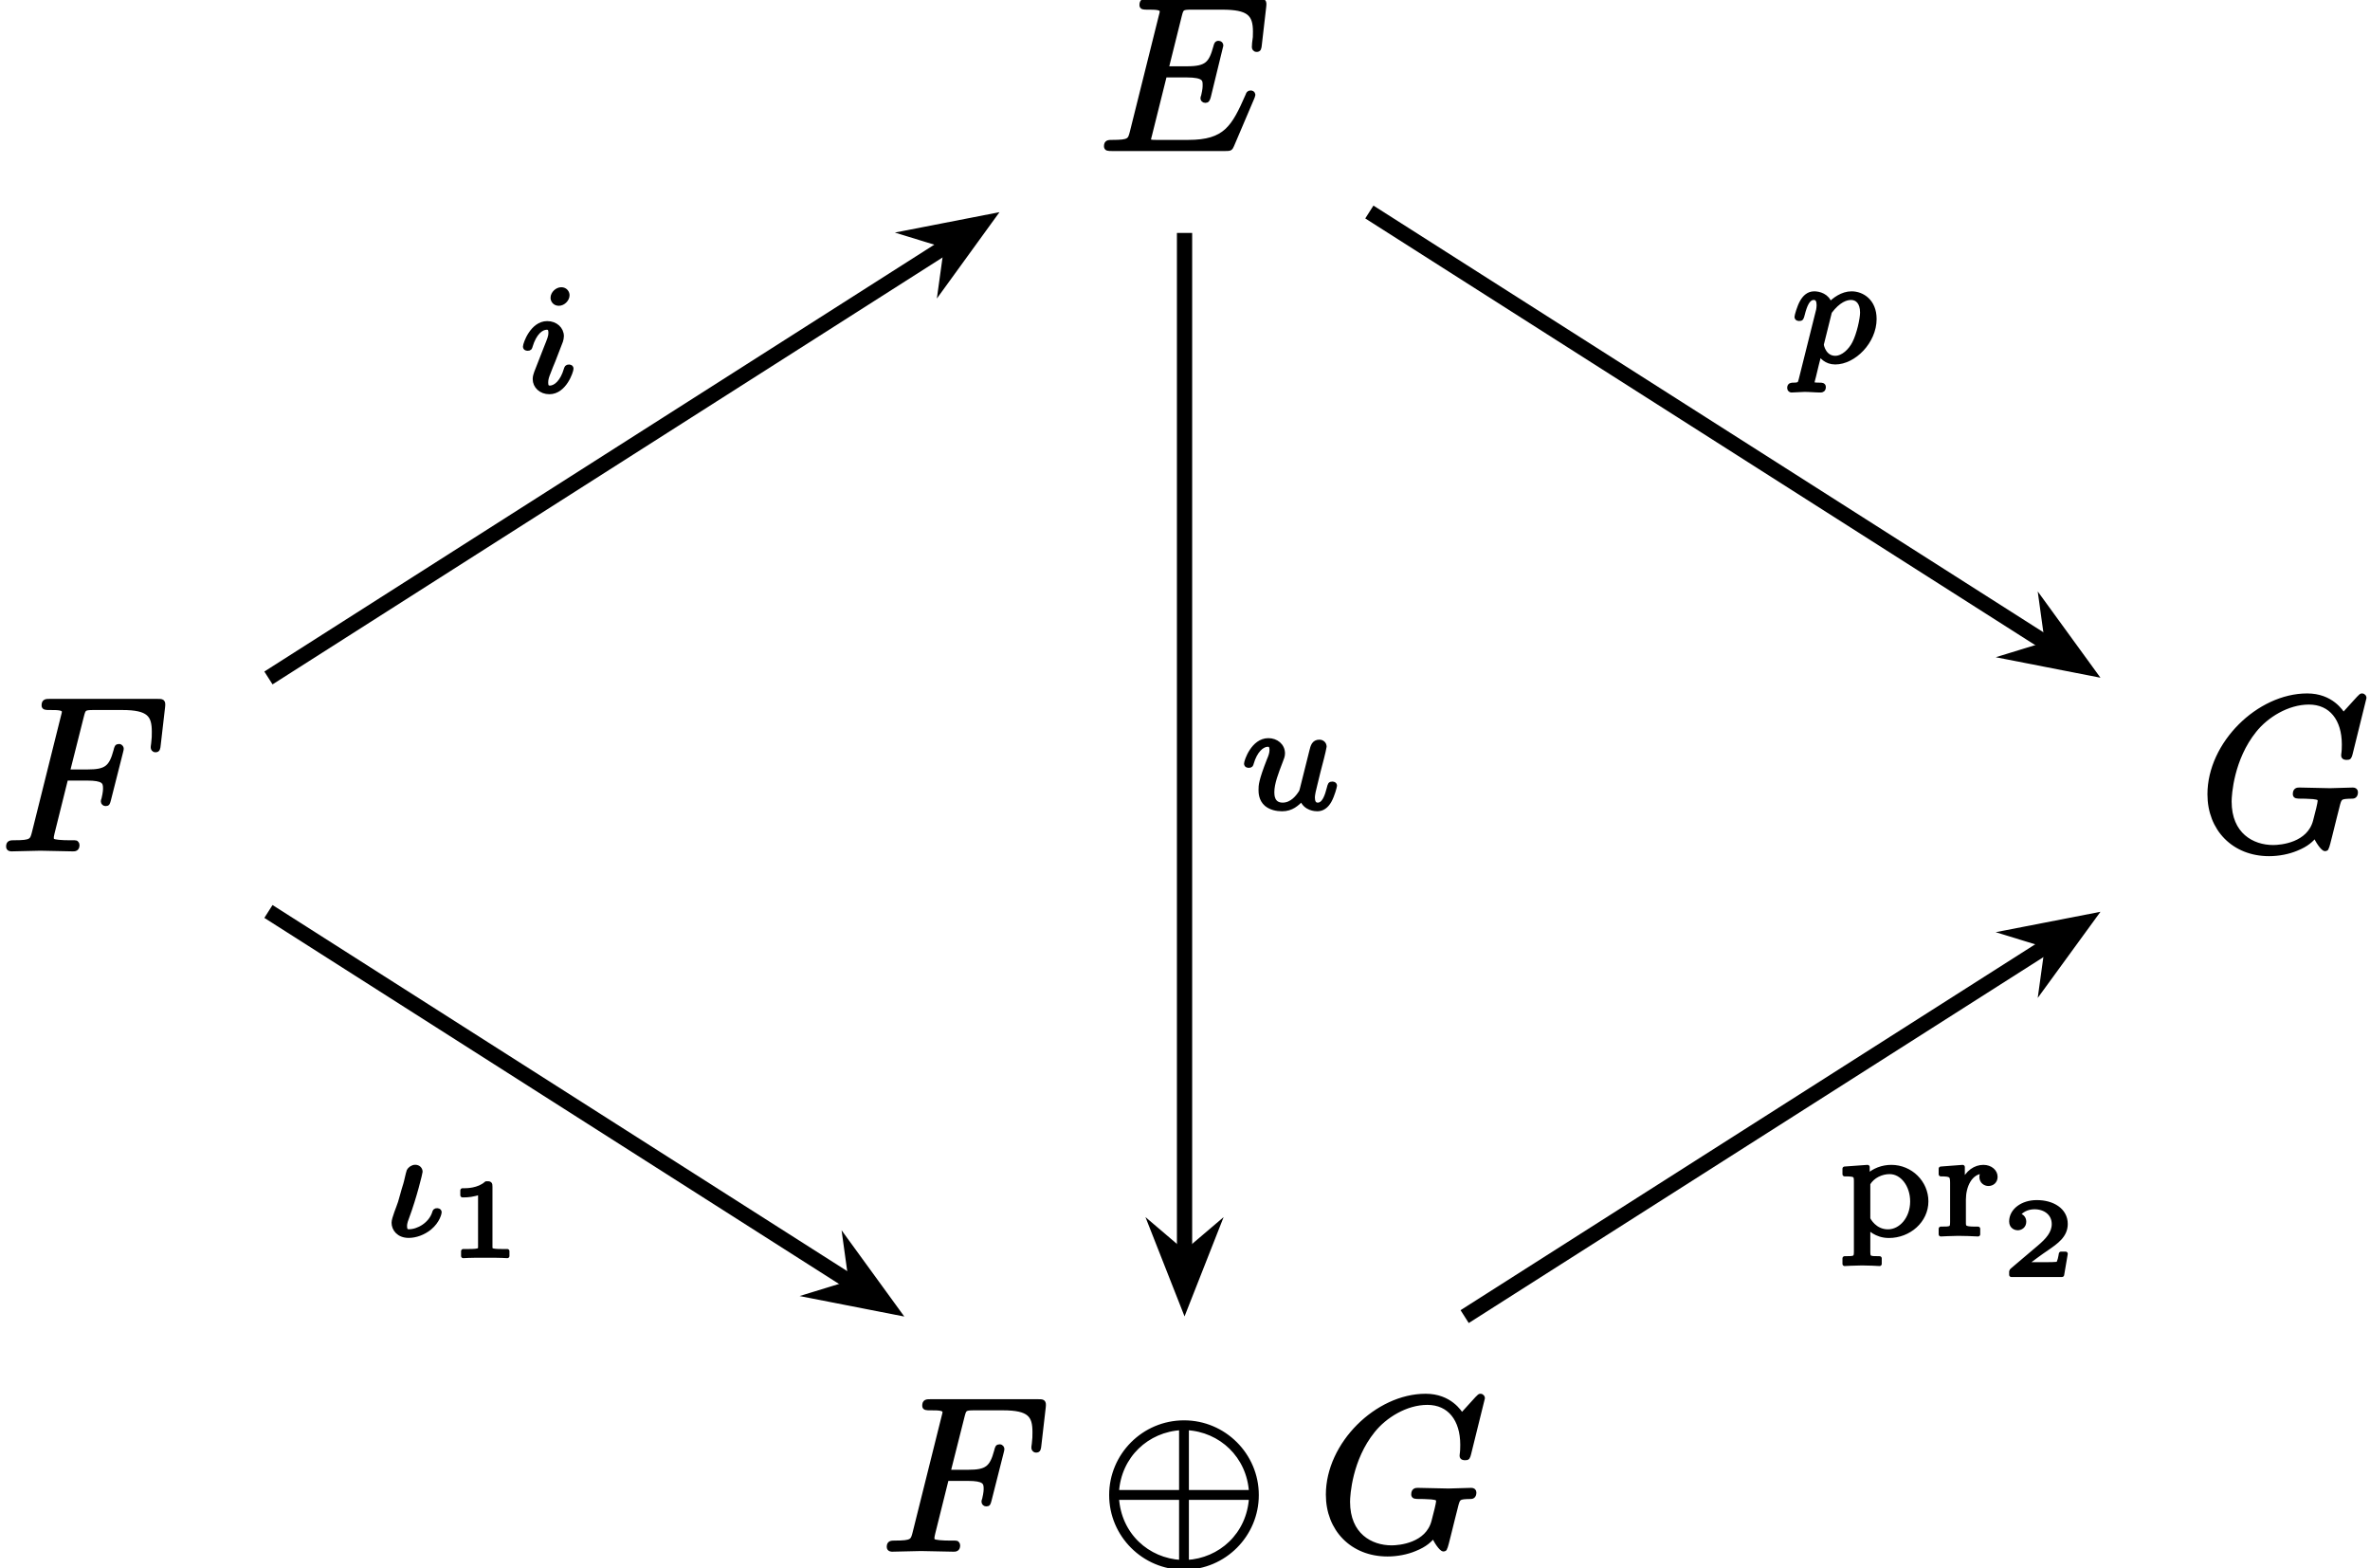
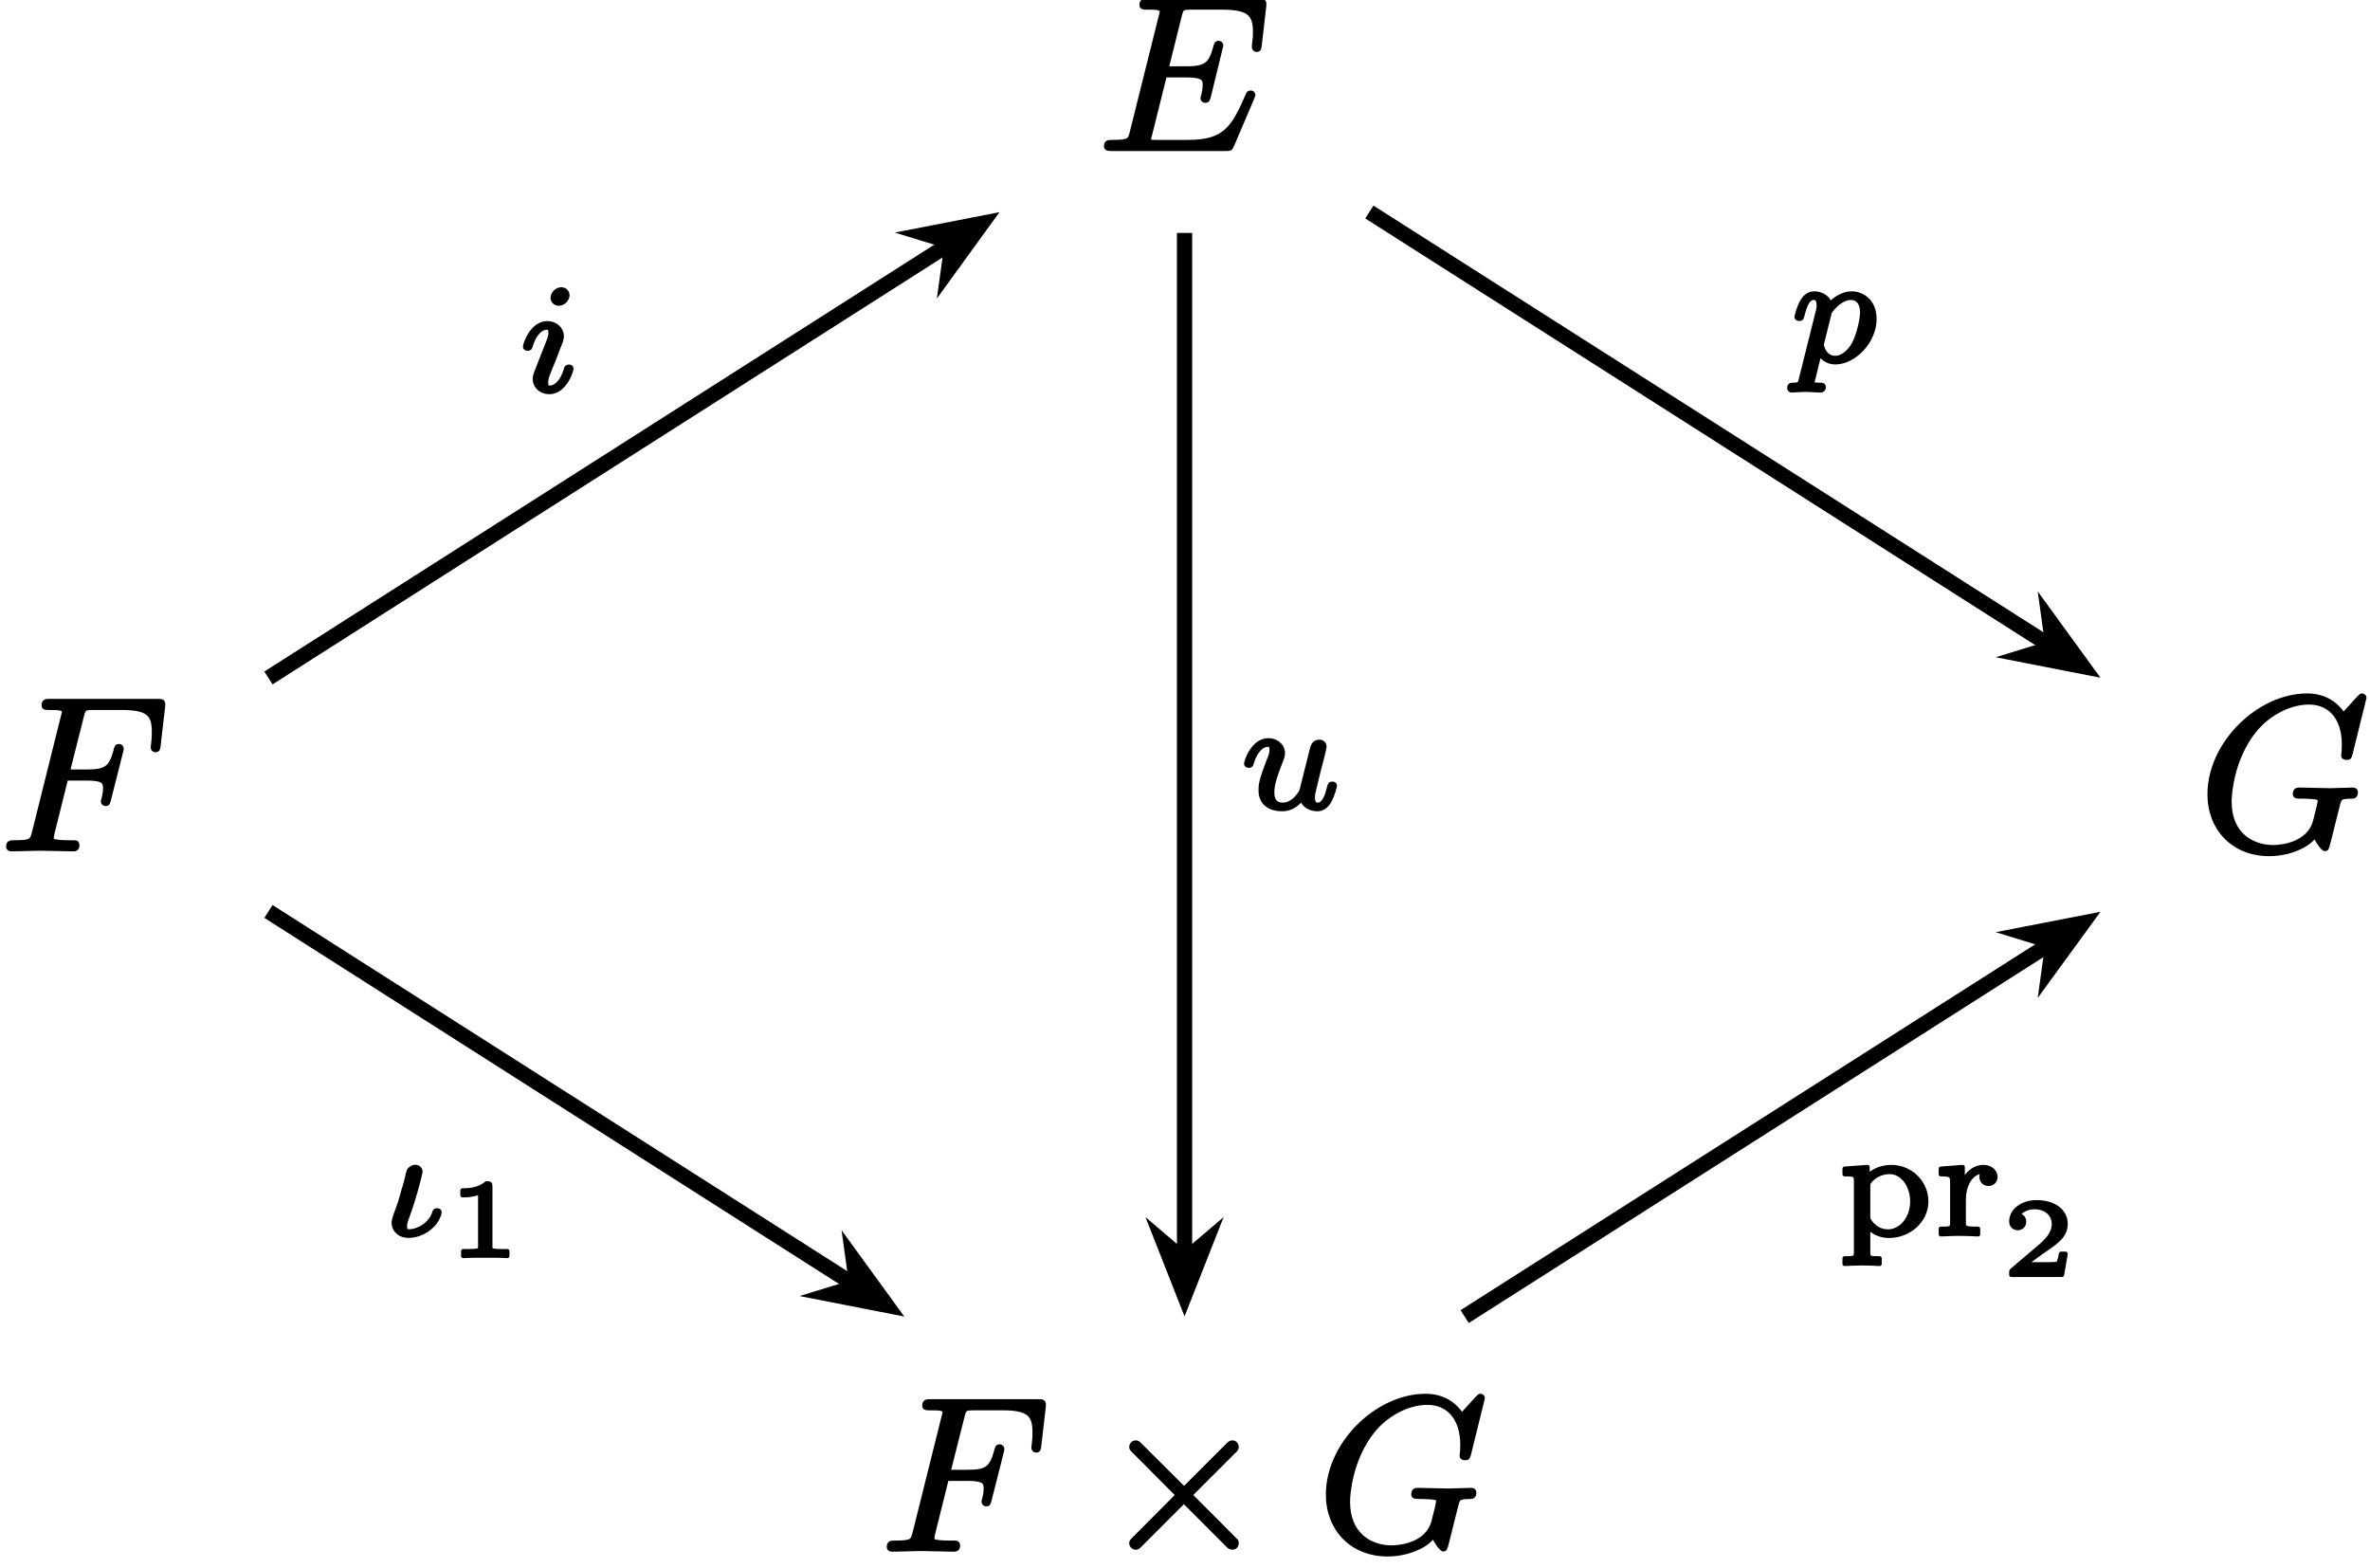
<svg xmlns="http://www.w3.org/2000/svg" xmlns:xlink="http://www.w3.org/1999/xlink" version="1.1" width="108.402pt" height="71.703pt" viewBox="-65.719 -66.361 108.402 71.703">
  <defs>
    <path id="g3-112" d="M1.939 1.102C1.485 1.102 1.416 1.102 1.416 .802V-.335C1.451-.3 1.778 .07 2.364 .07C3.285 .07 4.073-.621 4.073-1.506C4.073-2.364 3.361-3.075 2.476-3.075C2.078-3.075 1.674-2.929 1.388-2.65V-3.075L.342-2.999V-2.748C.83-2.748 .865-2.713 .865-2.42V.802C.865 1.102 .795 1.102 .342 1.102V1.353C.356 1.353 .844 1.325 1.137 1.325C1.395 1.325 1.876 1.346 1.939 1.353V1.102ZM1.416-2.322C1.625-2.671 2.029-2.852 2.399-2.852C2.985-2.852 3.438-2.239 3.438-1.506C3.438-.711 2.915-.126 2.322-.126C1.709-.126 1.437-.663 1.416-.704V-2.322Z" />
    <path id="g3-114" d="M1.388-1.59C1.388-2.176 1.66-2.88 2.322-2.88C2.26-2.831 2.204-2.741 2.204-2.629C2.204-2.399 2.385-2.308 2.518-2.308C2.685-2.308 2.838-2.42 2.838-2.629C2.838-2.866 2.615-3.075 2.287-3.075C1.939-3.075 1.555-2.859 1.346-2.329H1.339V-3.075L.342-2.999V-2.748C.809-2.748 .865-2.699 .865-2.357V-.551C.865-.251 .795-.251 .342-.251V0C.377 0 .851-.028 1.137-.028C1.437-.028 1.743-.014 2.043 0V-.251H1.904C1.388-.251 1.388-.328 1.388-.565V-1.59Z" />
    <path id="g4-49" d="M1.983-3.168C1.983-3.318 1.968-3.318 1.803-3.318C1.45-2.999 .897-2.999 .797-2.999H.712V-2.78H.797C.912-2.78 1.235-2.795 1.524-2.919V-.428C1.524-.274 1.524-.219 .996-.219H.747V0C1.021-.02 1.465-.02 1.753-.02S2.486-.02 2.76 0V-.219H2.511C1.983-.219 1.983-.274 1.983-.428V-3.168Z" />
    <path id="g4-50" d="M2.934-.961H2.725C2.71-.867 2.66-.558 2.58-.508C2.54-.478 2.122-.478 2.047-.478H1.071C1.4-.722 1.768-1.001 2.067-1.2C2.516-1.509 2.934-1.798 2.934-2.326C2.934-2.964 2.331-3.318 1.619-3.318C.946-3.318 .453-2.929 .453-2.441C.453-2.182 .672-2.137 .742-2.137C.877-2.137 1.036-2.227 1.036-2.431C1.036-2.61 .907-2.71 .752-2.725C.892-2.949 1.181-3.098 1.514-3.098C1.998-3.098 2.401-2.809 2.401-2.321C2.401-1.903 2.112-1.584 1.729-1.26L.513-.229C.463-.184 .458-.184 .453-.149V0H2.77L2.934-.961Z" />
    <path id="g2-19" d="M.809-1.451C.739-1.227 .516-.718 .516-.523C.516-.244 .732 .07 1.2 .07C1.513 .07 1.869-.056 2.155-.286C2.545-.607 2.608-.983 2.608-.997C2.608-1.088 2.518-1.088 2.497-1.088C2.406-1.088 2.392-1.06 2.364-.955C2.19-.446 1.639-.126 1.213-.126C1.116-.126 1.025-.146 1.025-.37C1.025-.418 1.025-.523 1.109-.732C1.485-1.736 1.736-2.824 1.736-2.852C1.736-2.978 1.639-3.075 1.499-3.075C1.367-3.075 1.248-2.978 1.206-2.894C1.158-2.762 1.095-2.427 1.053-2.294C1.011-2.183 .934-1.883 .9-1.771L.809-1.451Z" />
    <path id="g2-105" d="M2.26-4.359C2.26-4.47 2.176-4.624 1.981-4.624C1.792-4.624 1.59-4.442 1.59-4.24C1.59-4.122 1.681-3.975 1.869-3.975C2.071-3.975 2.26-4.17 2.26-4.359ZM.837-.816C.809-.725 .774-.642 .774-.523C.774-.195 1.053 .07 1.437 .07C2.134 .07 2.441-.893 2.441-.997C2.441-1.088 2.35-1.088 2.329-1.088C2.232-1.088 2.225-1.046 2.197-.969C2.036-.411 1.73-.126 1.458-.126C1.318-.126 1.283-.216 1.283-.37C1.283-.53 1.332-.663 1.395-.816C1.465-1.004 1.541-1.193 1.618-1.374C1.681-1.541 1.932-2.176 1.96-2.26C1.981-2.329 2.001-2.413 2.001-2.483C2.001-2.81 1.723-3.075 1.339-3.075C.649-3.075 .328-2.127 .328-2.008C.328-1.918 .425-1.918 .446-1.918C.544-1.918 .551-1.953 .572-2.029C.753-2.629 1.06-2.88 1.318-2.88C1.43-2.88 1.492-2.824 1.492-2.636C1.492-2.476 1.451-2.371 1.276-1.939L.837-.816Z" />
    <path id="g2-112" d="M.523 .851C.474 1.046 .46 1.102 .181 1.102C.091 1.102-.007 1.102-.007 1.248C-.007 1.325 .056 1.353 .091 1.353C.272 1.353 .502 1.325 .69 1.325C.928 1.325 1.193 1.353 1.423 1.353C1.485 1.353 1.562 1.332 1.562 1.2C1.562 1.102 1.465 1.102 1.381 1.102C1.227 1.102 1.039 1.102 1.039 1.018C1.039 .983 1.088 .802 1.116 .697C1.2 .328 1.297-.049 1.374-.342C1.458-.202 1.674 .07 2.092 .07C2.943 .07 3.884-.872 3.884-1.911C3.884-2.727 3.32-3.075 2.838-3.075C2.406-3.075 2.036-2.783 1.848-2.587C1.73-2.985 1.339-3.075 1.13-3.075C.858-3.075 .69-2.894 .579-2.706C.439-2.469 .328-2.05 .328-2.008C.328-1.918 .425-1.918 .446-1.918C.544-1.918 .551-1.939 .6-2.127C.704-2.532 .837-2.88 1.109-2.88C1.29-2.88 1.339-2.727 1.339-2.538C1.339-2.462 1.325-2.371 1.318-2.329L.523 .851ZM1.841-2.239C2.246-2.776 2.594-2.88 2.817-2.88C3.089-2.88 3.327-2.678 3.327-2.204C3.327-1.918 3.173-1.206 2.964-.802C2.79-.46 2.448-.126 2.092-.126C1.597-.126 1.471-.663 1.471-.732C1.471-.76 1.485-.809 1.492-.837L1.841-2.239Z" />
    <path id="g2-117" d="M2.95-1.13C2.915-.99 2.852-.725 2.838-.718C2.706-.502 2.427-.126 1.995-.126C1.513-.126 1.513-.579 1.513-.704C1.513-1.116 1.709-1.611 1.904-2.12C1.96-2.26 2.001-2.364 2.001-2.476C2.001-2.838 1.695-3.075 1.339-3.075C.642-3.075 .328-2.12 .328-2.008C.328-1.918 .425-1.918 .446-1.918C.544-1.918 .551-1.953 .572-2.029C.739-2.601 1.046-2.88 1.318-2.88C1.437-2.88 1.492-2.803 1.492-2.636C1.492-2.476 1.437-2.329 1.367-2.169C.99-1.206 .99-1.004 .99-.816C.99-.697 .99-.377 1.248-.153C1.451 .014 1.723 .07 1.967 .07C2.406 .07 2.643-.167 2.873-.391C3.027 .056 3.494 .07 3.578 .07C3.815 .07 3.996-.07 4.129-.3C4.282-.572 4.38-.976 4.38-.997C4.38-1.088 4.282-1.088 4.261-1.088C4.163-1.088 4.156-1.06 4.108-.872C4.024-.544 3.891-.126 3.599-.126C3.417-.126 3.368-.286 3.368-.467C3.368-.586 3.424-.837 3.473-1.018C3.522-1.206 3.592-1.492 3.626-1.646L3.787-2.267C3.829-2.441 3.905-2.748 3.905-2.783C3.905-2.922 3.794-3.006 3.675-3.006C3.417-3.006 3.368-2.803 3.313-2.58L2.95-1.13Z" />
-     <path id="g0-8" d="M7.193-2.491C7.193-4.324 5.699-5.808 3.875-5.808C2.022-5.808 .548-4.304 .548-2.491C.548-.658 2.042 .827 3.866 .827C5.719 .827 7.193-.677 7.193-2.491ZM.797-2.62C.897-4.294 2.192-5.479 3.746-5.559V-2.62H.797ZM3.995-5.559C5.559-5.479 6.844-4.284 6.944-2.62H3.995V-5.559ZM3.746 .578C2.202 .498 .897-.667 .797-2.371H3.746V.578ZM6.944-2.371C6.844-.667 5.529 .498 3.995 .578V-2.371H6.944Z" />
+     <path id="g0-2" d="M3.875-2.77L1.883-4.752C1.763-4.872 1.743-4.892 1.664-4.892C1.564-4.892 1.465-4.802 1.465-4.692C1.465-4.623 1.484-4.603 1.594-4.493L3.587-2.491L1.594-.488C1.484-.379 1.465-.359 1.465-.289C1.465-.179 1.564-.09 1.664-.09C1.743-.09 1.763-.11 1.883-.229L3.866-2.212L5.928-.149C5.948-.139 6.017-.09 6.077-.09C6.197-.09 6.276-.179 6.276-.289C6.276-.309 6.276-.349 6.247-.399C6.237-.418 4.653-1.983 4.154-2.491L5.978-4.314C6.027-4.374 6.177-4.503 6.227-4.563C6.237-4.583 6.276-4.623 6.276-4.692C6.276-4.802 6.197-4.892 6.077-4.892C5.998-4.892 5.958-4.852 5.848-4.742L3.875-2.77Z" />
    <path id="g1-69" d="M7.054-2.321C7.073-2.371 7.103-2.441 7.103-2.461C7.103-2.471 7.103-2.57 6.984-2.57C6.894-2.57 6.874-2.511 6.854-2.451C6.207-.976 5.838-.309 4.134-.309H2.68C2.54-.309 2.521-.309 2.461-.319C2.361-.329 2.331-.339 2.331-.418C2.331-.448 2.331-.468 2.381-.648L3.059-3.367H4.045C4.892-3.367 4.892-3.158 4.892-2.909C4.892-2.839 4.892-2.72 4.822-2.421C4.802-2.371 4.792-2.341 4.792-2.311C4.792-2.262 4.832-2.202 4.922-2.202C5.001-2.202 5.031-2.252 5.071-2.401L5.639-4.732C5.639-4.792 5.589-4.842 5.519-4.842C5.43-4.842 5.41-4.782 5.38-4.663C5.171-3.905 4.991-3.676 4.075-3.676H3.138L3.736-6.077C3.826-6.426 3.836-6.466 4.274-6.466H5.679C6.894-6.466 7.193-6.177 7.193-5.36C7.193-5.121 7.193-5.101 7.153-4.832C7.153-4.772 7.143-4.702 7.143-4.653S7.173-4.533 7.263-4.533C7.372-4.533 7.382-4.593 7.402-4.782L7.601-6.506C7.631-6.775 7.582-6.775 7.333-6.775H2.301C2.102-6.775 2.002-6.775 2.002-6.575C2.002-6.466 2.092-6.466 2.281-6.466C2.65-6.466 2.929-6.466 2.929-6.286C2.929-6.247 2.929-6.227 2.879-6.047L1.564-.777C1.465-.389 1.445-.309 .658-.309C.488-.309 .379-.309 .379-.12C.379 0 .468 0 .658 0H5.828C6.057 0 6.067-.01 6.137-.169L7.054-2.321Z" />
    <path id="g1-70" d="M3.019-3.238H3.985C4.732-3.238 4.812-3.078 4.812-2.79C4.812-2.72 4.812-2.6 4.742-2.301C4.722-2.252 4.712-2.212 4.712-2.192C4.712-2.112 4.772-2.072 4.832-2.072C4.932-2.072 4.932-2.102 4.981-2.281L5.529-4.443C5.559-4.553 5.559-4.573 5.559-4.603C5.559-4.623 5.539-4.712 5.44-4.712S5.33-4.663 5.29-4.503C5.081-3.726 4.852-3.547 4.005-3.547H3.098L3.736-6.077C3.826-6.426 3.836-6.466 4.274-6.466H5.589C6.814-6.466 7.044-6.137 7.044-5.37C7.044-5.141 7.044-5.101 7.014-4.832C6.994-4.702 6.994-4.682 6.994-4.653C6.994-4.603 7.024-4.533 7.113-4.533C7.223-4.533 7.233-4.593 7.253-4.782L7.452-6.506C7.482-6.775 7.432-6.775 7.183-6.775H2.301C2.102-6.775 2.002-6.775 2.002-6.575C2.002-6.466 2.092-6.466 2.281-6.466C2.65-6.466 2.929-6.466 2.929-6.286C2.929-6.247 2.929-6.227 2.879-6.047L1.564-.777C1.465-.389 1.445-.309 .658-.309C.488-.309 .379-.309 .379-.12C.379 0 .498 0 .528 0C.817 0 1.554-.03 1.843-.03C2.172-.03 2.999 0 3.328 0C3.417 0 3.537 0 3.537-.189C3.537-.269 3.477-.289 3.477-.299C3.447-.309 3.427-.309 3.198-.309C2.979-.309 2.929-.309 2.68-.329C2.391-.359 2.361-.399 2.361-.528C2.361-.548 2.361-.608 2.401-.757L3.019-3.238Z" />
    <path id="g1-71" d="M7.572-6.924C7.572-6.954 7.552-7.024 7.462-7.024C7.432-7.024 7.422-7.014 7.313-6.904L6.615-6.137C6.526-6.276 6.067-7.024 4.961-7.024C2.74-7.024 .498-4.822 .498-2.511C.498-.927 1.604 .219 3.218 .219C3.656 .219 4.105 .13 4.463-.02C4.961-.219 5.151-.428 5.33-.628C5.42-.379 5.679-.01 5.778-.01C5.828-.01 5.848-.04 5.848-.05C5.868-.07 5.968-.448 6.017-.658L6.207-1.425C6.247-1.594 6.296-1.763 6.336-1.933C6.446-2.381 6.456-2.401 7.024-2.411C7.073-2.411 7.183-2.421 7.183-2.61C7.183-2.68 7.133-2.72 7.054-2.72C6.824-2.72 6.237-2.69 6.007-2.69C5.699-2.69 4.922-2.72 4.613-2.72C4.523-2.72 4.403-2.72 4.403-2.521C4.403-2.411 4.483-2.411 4.702-2.411C4.712-2.411 5.001-2.411 5.23-2.391C5.489-2.361 5.539-2.331 5.539-2.202C5.539-2.112 5.43-1.664 5.33-1.295C5.051-.199 3.756-.09 3.407-.09C2.451-.09 1.405-.658 1.405-2.182C1.405-2.491 1.504-4.134 2.55-5.43C3.088-6.107 4.055-6.715 5.041-6.715C6.057-6.715 6.645-5.948 6.645-4.792C6.645-4.394 6.615-4.384 6.615-4.284S6.725-4.184 6.765-4.184C6.894-4.184 6.894-4.204 6.944-4.384L7.572-6.924Z" />
  </defs>
  <g id="page1">
    <g transform="matrix(1 0 0 1 -62.4553 35.0219)">
      <use stroke="#000" stroke-width="0.20" stroke-linejoin="round" x="46.952" y="-94.575" xlink:href="#g1-69" />
    </g>
    <g transform="matrix(1 0 0 1 -62.38617 35.0219)">
      <use stroke="#000" stroke-width="0.20" stroke-linejoin="round" x="-3.333" y="-62.542" xlink:href="#g1-70" />
    </g>
    <g transform="matrix(1 0 0 1 -62.4076 35.0219)">
      <use stroke="#000" stroke-width="0.20" stroke-linejoin="round" x="97.257" y="-62.542" xlink:href="#g1-71" />
    </g>
    <g transform="matrix(1 0 0 1 -72.3911 35.02193)">
      <use stroke="#000" stroke-width="0.20" stroke-linejoin="round" x="46.952" y="-30.51" xlink:href="#g1-70" />
-       <use stroke="#000" stroke-width="0.20" stroke-linejoin="round" x="56.956" y="-30.51" xlink:href="#g0-8" />
+       <use stroke="#000" stroke-width="0.20" stroke-linejoin="round" x="56.956" y="-30.51" xlink:href="#g0-2" />
      <use stroke="#000" stroke-width="0.20" stroke-linejoin="round" x="66.918" y="-30.51" xlink:href="#g1-71" />
    </g>
    <path d="M-53.441-35.352L-22.309-55.188" stroke="#000" fill="none" stroke-width=".697" stroke-miterlimit="10" />
    <path d="M-20.805-56.145L-23.355-55.648L-22.16-55.281L-22.332-54.039Z" />
    <path d="M-20.805-56.145L-23.355-55.648L-22.16-55.281L-22.332-54.039Z" stroke="#000" fill="none" stroke-width=".697" stroke-miterlimit="10" />
    <g transform="matrix(1 0 0 1 -30.5107 -17.9895)">
      <use stroke="#000" stroke-width="0.20" stroke-linejoin="round" x="-11.517" y="-30.51" xlink:href="#g2-105" />
    </g>
    <path d="M-53.441-24.672L-26.668-7.617" stroke="#000" fill="none" stroke-width=".697" stroke-miterlimit="10" />
    <path d="M-25.16-6.656L-26.691-8.762L-26.52-7.523L-27.715-7.156Z" />
    <path d="M-25.16-6.656L-26.691-8.762L-26.52-7.523L-27.715-7.156Z" stroke="#000" fill="none" stroke-width=".697" stroke-miterlimit="10" />
    <g transform="matrix(1 0 0 1 -36.708 20.59921)">
      <use stroke="#000" stroke-width="0.20" stroke-linejoin="round" x="-11.517" y="-30.51" xlink:href="#g2-19" />
      <use stroke="#000" stroke-width="0.20" stroke-linejoin="round" x="-8.569" y="-29.513" xlink:href="#g4-49" />
    </g>
    <path d="M-3.086-56.664L28.047-36.836" stroke="#000" fill="none" stroke-width=".697" stroke-miterlimit="10" />
    <path d="M29.551-35.875L28.02-37.981L28.191-36.742L26.996-36.375Z" />
    <path d="M29.551-35.875L28.02-37.981L28.191-36.742L26.996-36.375Z" stroke="#000" fill="none" stroke-width=".697" stroke-miterlimit="10" />
    <g transform="matrix(1 0 0 1 27.649 -19.3509)">
      <use stroke="#000" stroke-width="0.20" stroke-linejoin="round" x="-11.517" y="-30.51" xlink:href="#g2-112" />
    </g>
    <path d="M1.273-6.141L28.047-23.188" stroke="#000" fill="none" stroke-width=".697" stroke-miterlimit="10" />
    <path d="M29.551-24.145L26.996-23.648L28.191-23.281L28.02-22.043Z" />
    <path d="M29.551-24.145L26.996-23.648L28.191-23.281L28.02-22.043Z" stroke="#000" fill="none" stroke-width=".697" stroke-miterlimit="10" />
    <g transform="matrix(1 0 0 1 29.8289 20.60378)">
      <use stroke="#000" stroke-width="0.20" stroke-linejoin="round" x="-11.517" y="-30.51" xlink:href="#g3-112" />
      <use stroke="#000" stroke-width="0.20" stroke-linejoin="round" x="-7.117" y="-30.51" xlink:href="#g3-114" />
      <use stroke="#000" stroke-width="0.20" stroke-linejoin="round" x="-4.004" y="-28.656" xlink:href="#g4-50" />
    </g>
    <path d="M-11.539-55.707V-8.887" stroke="#000" fill="none" stroke-width=".697" stroke-miterlimit="10" />
    <path d="M-11.539-7.102L-10.586-9.523L-11.539-8.711L-12.492-9.523Z" />
    <path d="M-11.539-7.102L-10.586-9.523L-11.539-8.711L-12.492-9.523Z" stroke="#000" fill="none" stroke-width=".697" stroke-miterlimit="10" />
    <g transform="matrix(1 0 0 1 2.472 1.0862)">
      <use stroke="#000" stroke-width="0.20" stroke-linejoin="round" x="-11.517" y="-30.51" xlink:href="#g2-117" />
    </g>
  </g>
</svg>
